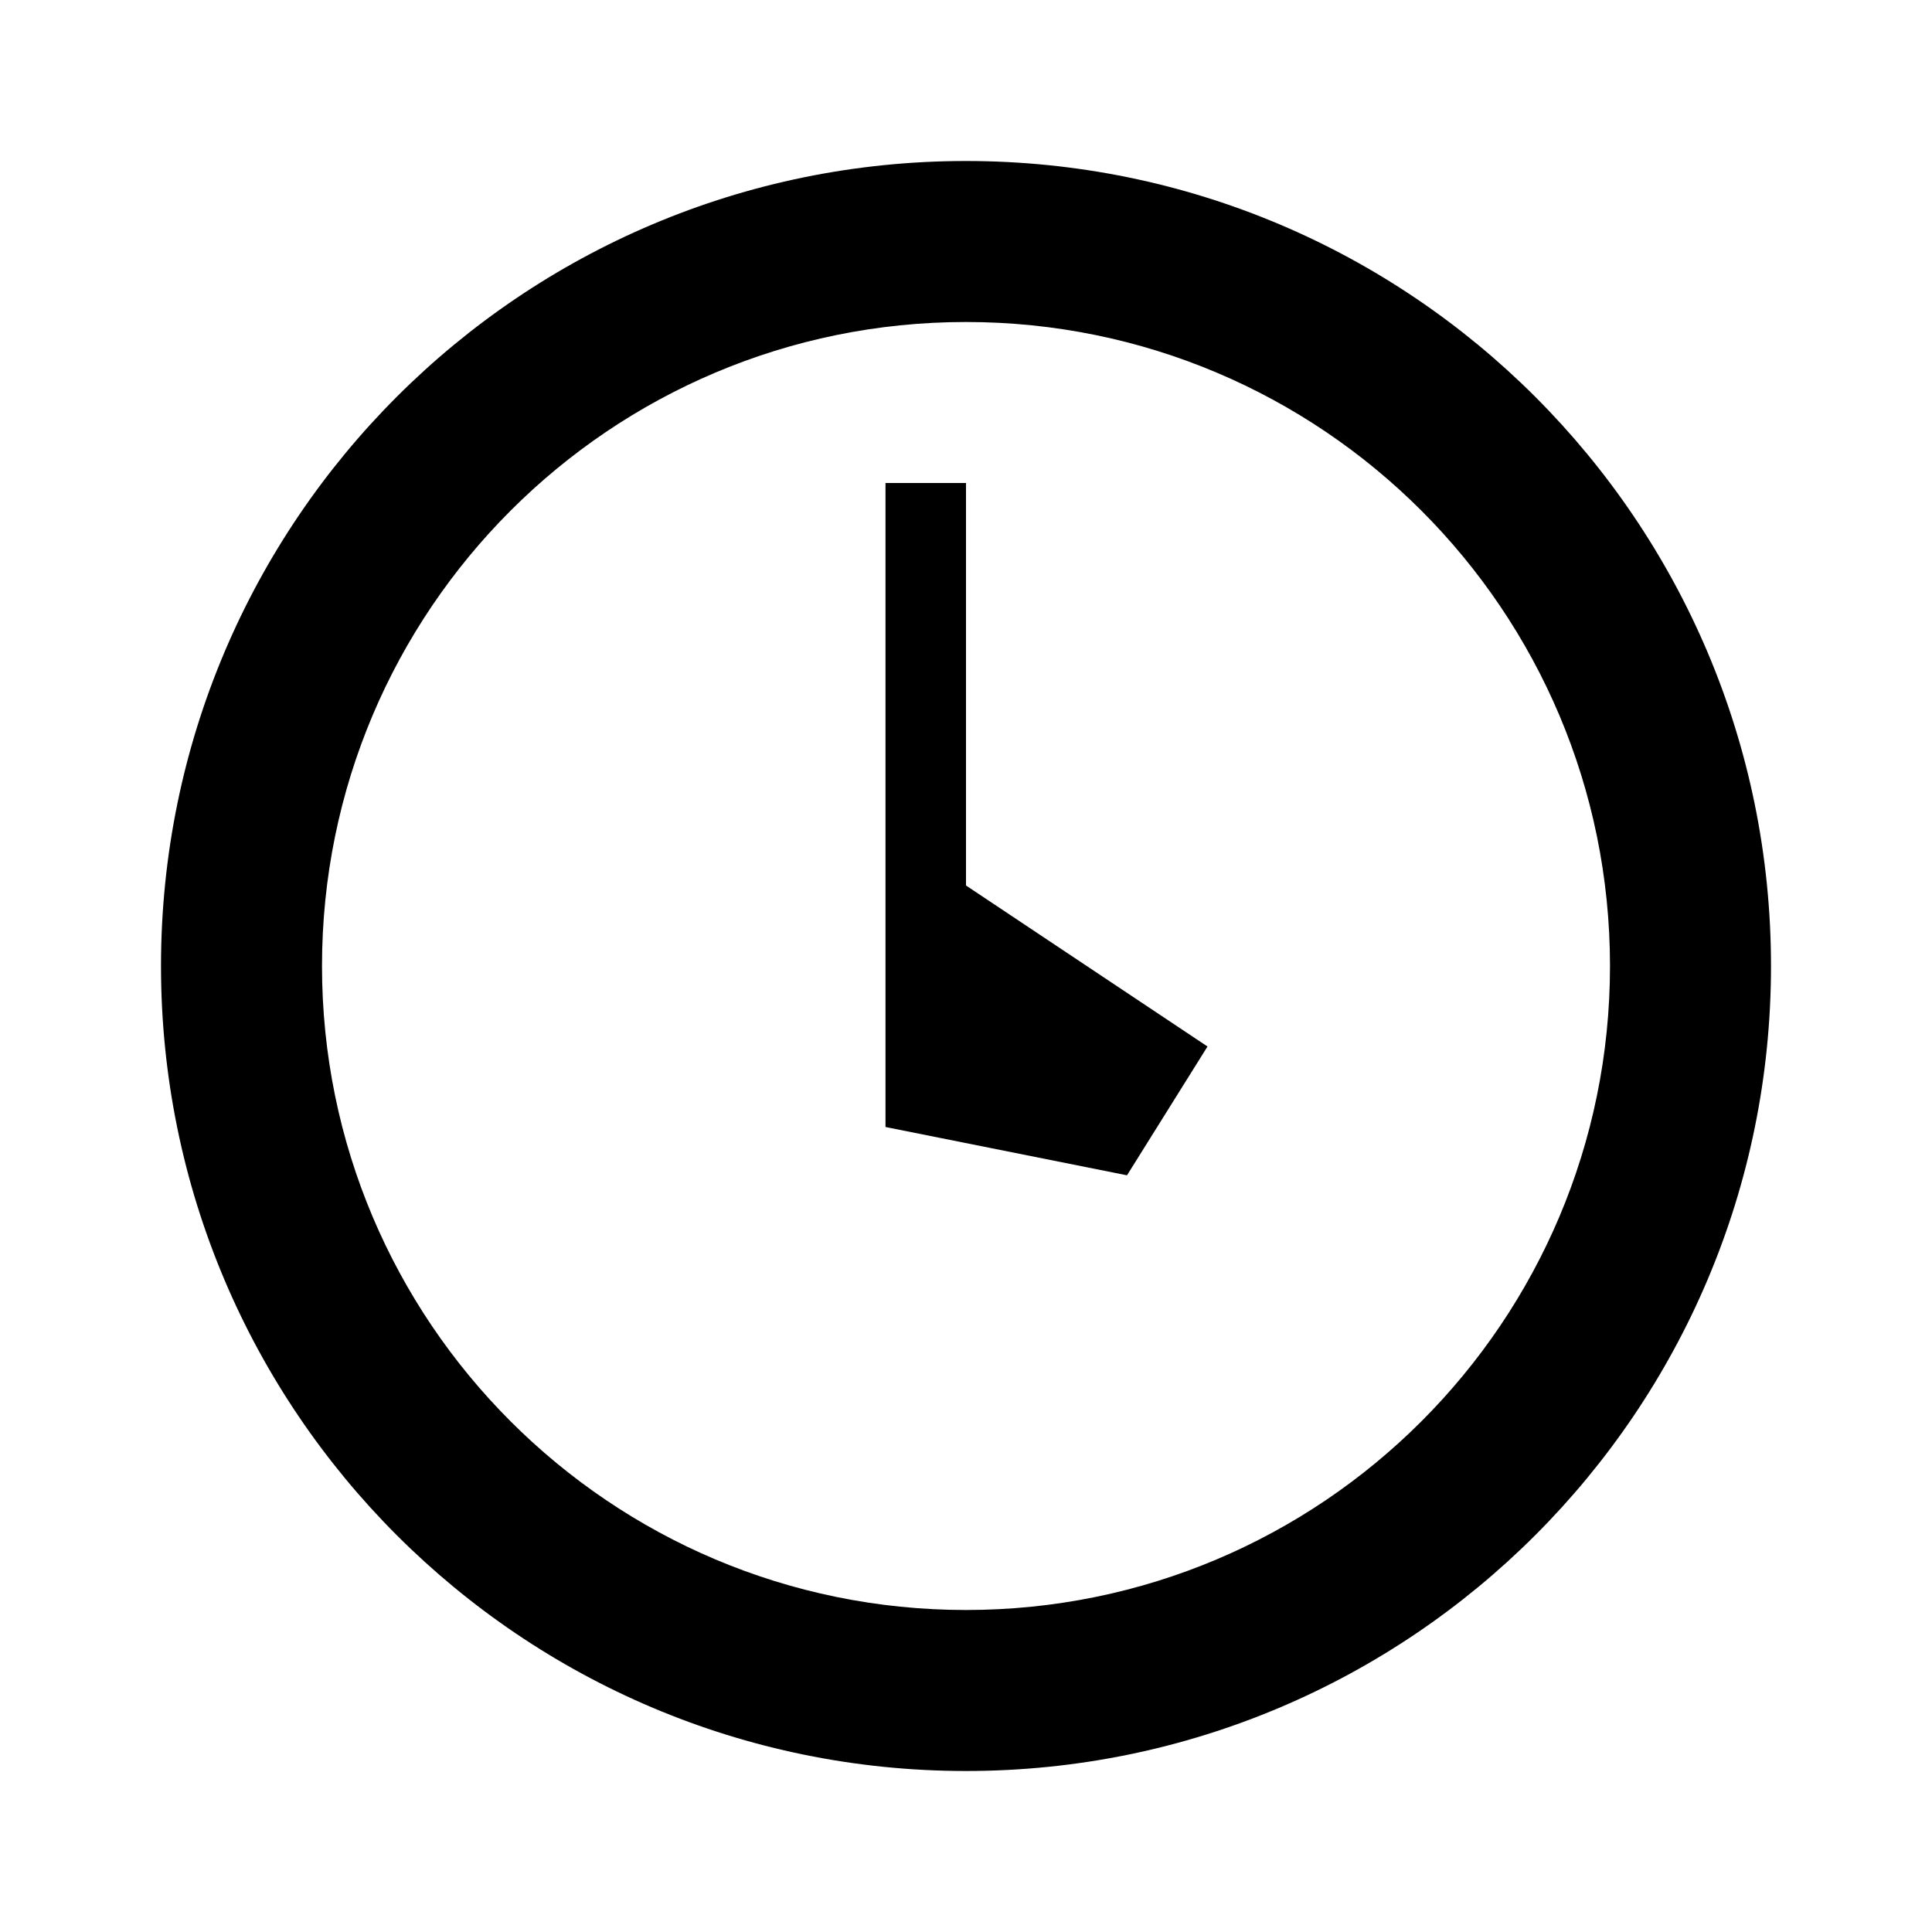
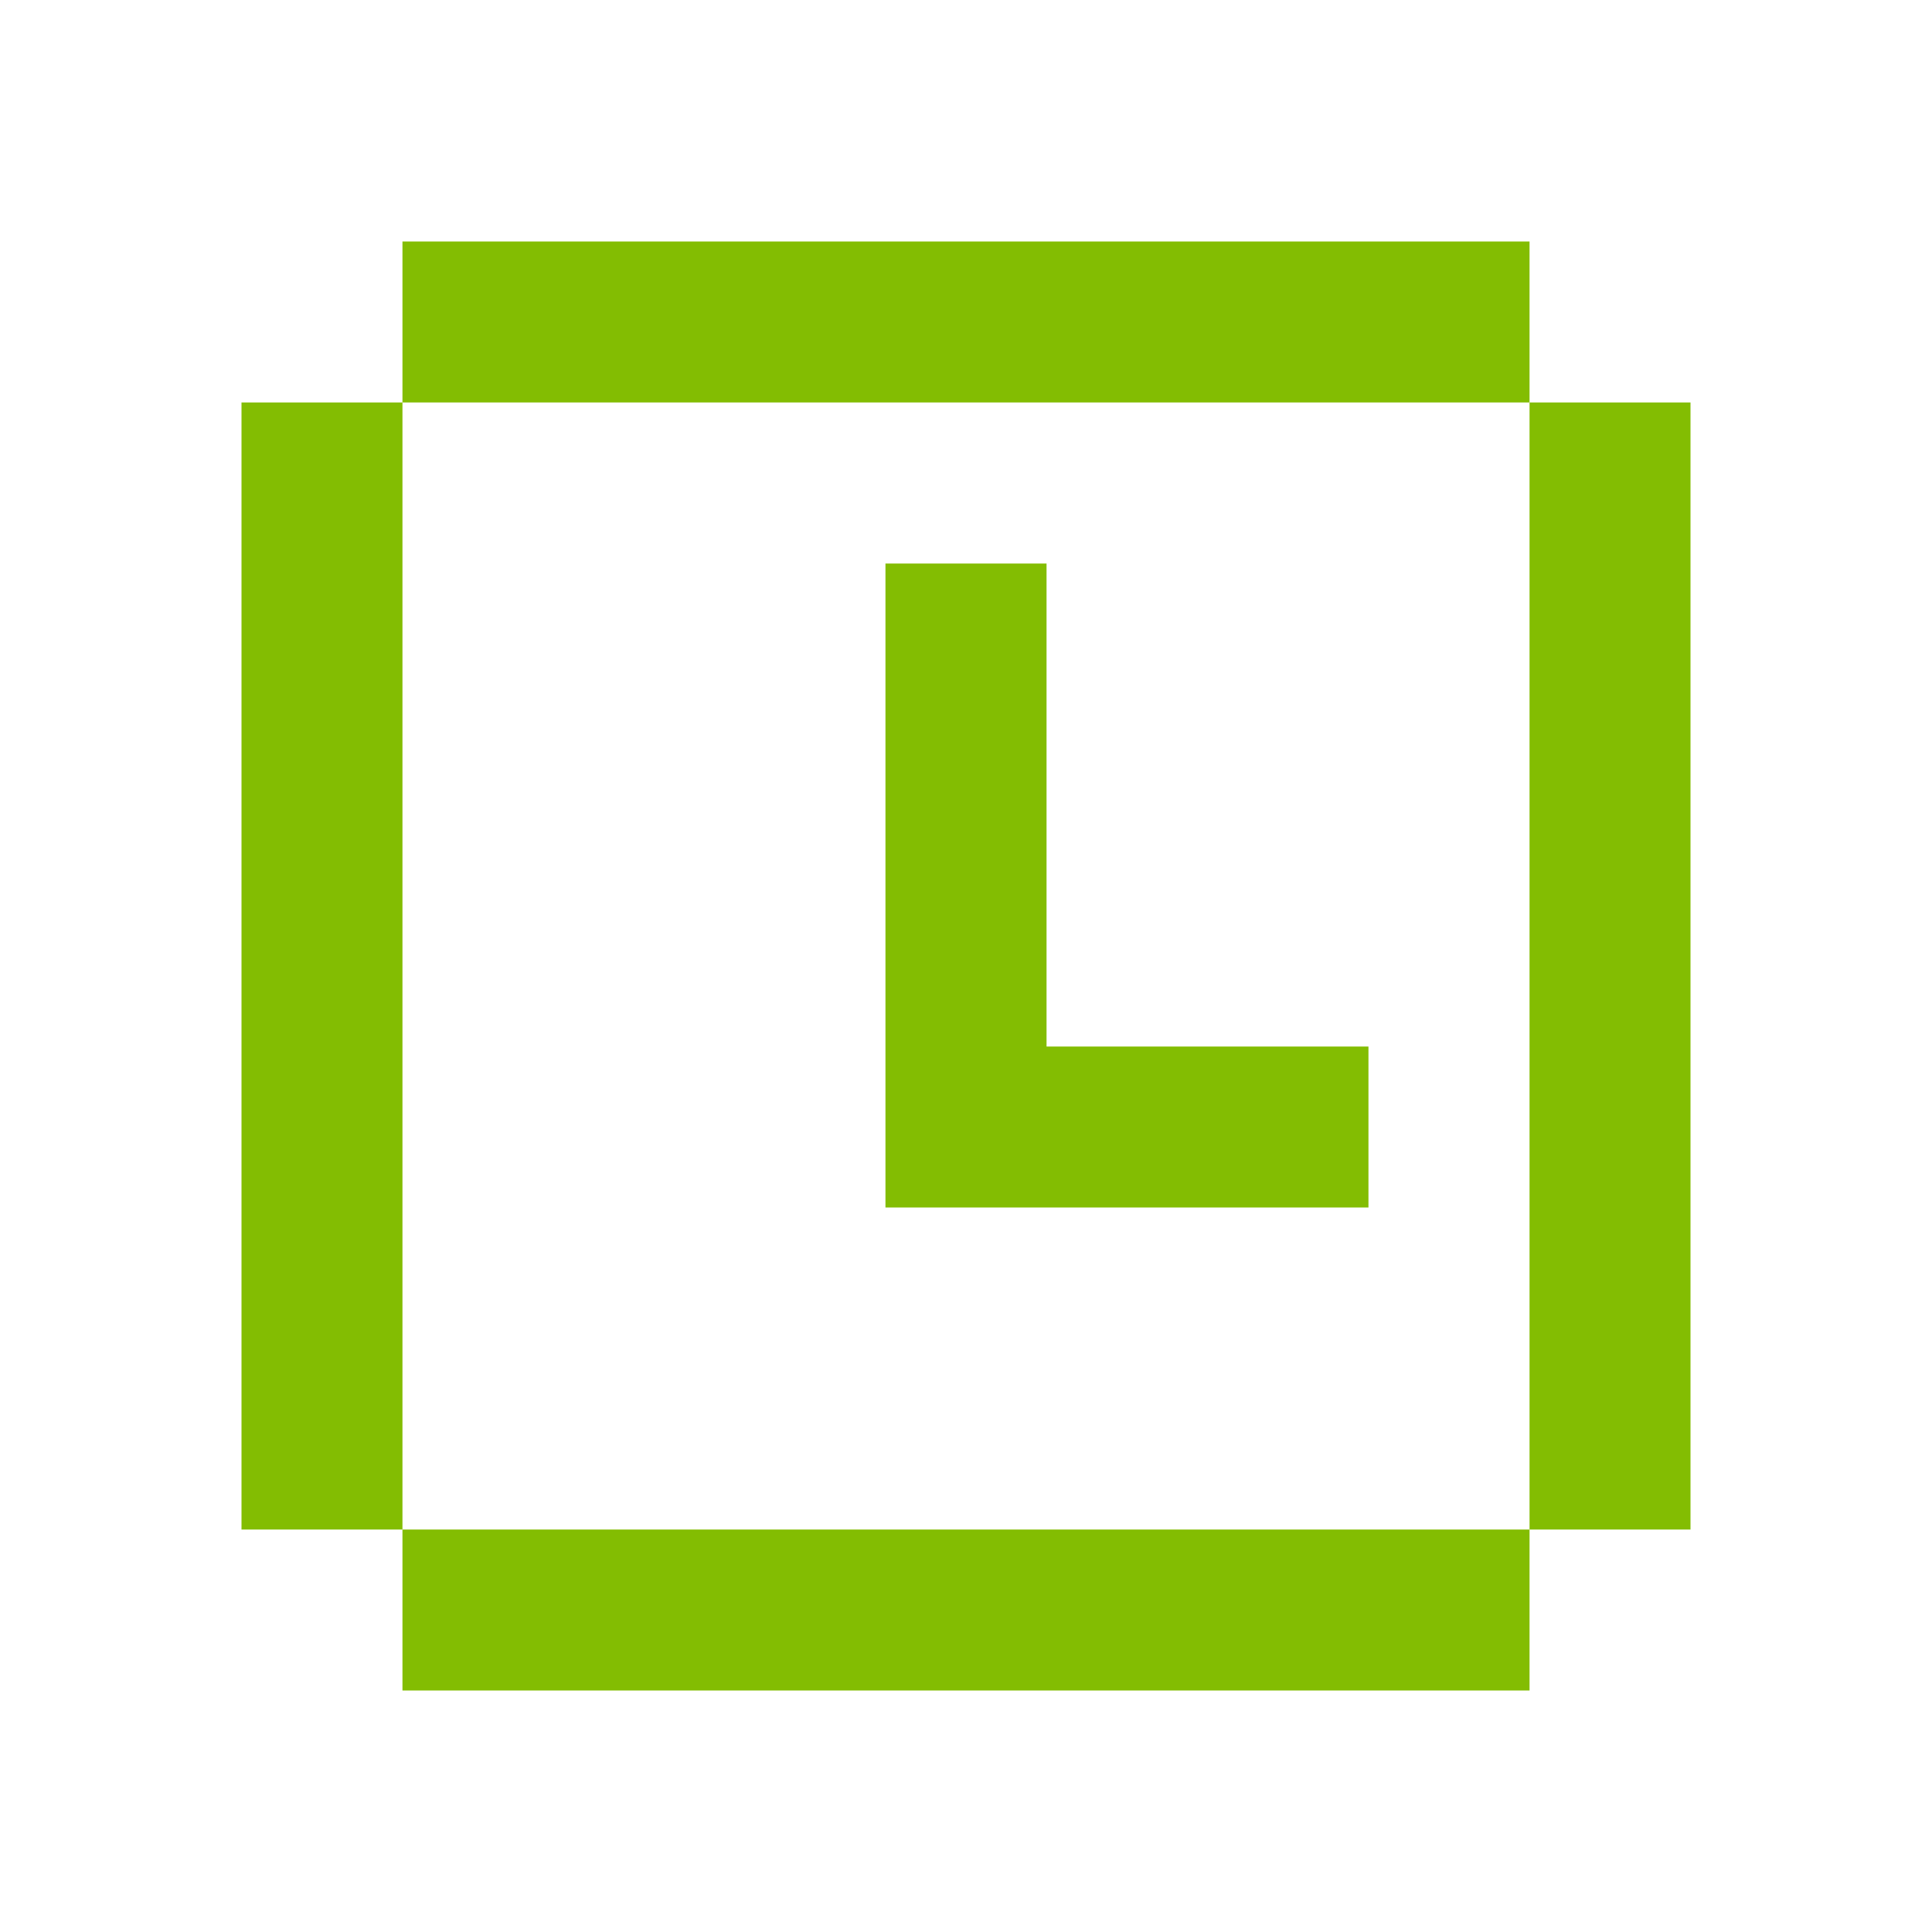
- <svg width="12" height="12" viewBox="0 0 12 12" fill="currentColor">
-   <path fill-rule="evenodd" clip-rule="evenodd" d="M6 1a5 5 0 100 10A5 5 0 006 1zM6 2a4 4 0 110 8 4 4 0 010-8zM6 3v2.5l1.5 1-.5.8L5.5 7V3H6z" />
+ <svg xmlns="http://www.w3.org/2000/svg" width="16" height="16" viewBox="0 0 16 16" fill="none">
+   <path d="M12.667 14H3.333V12.667H12.667V14ZM3.333 12.667H2V3.333H3.333V12.667ZM14 12.667H12.667V3.333H14V12.667ZM8.667 8.667H11.333V10H7.333V4.667H8.667V8.667ZM12.667 3.333H3.333V2H12.667V3.333Z" fill="#83BD02" />
</svg>
